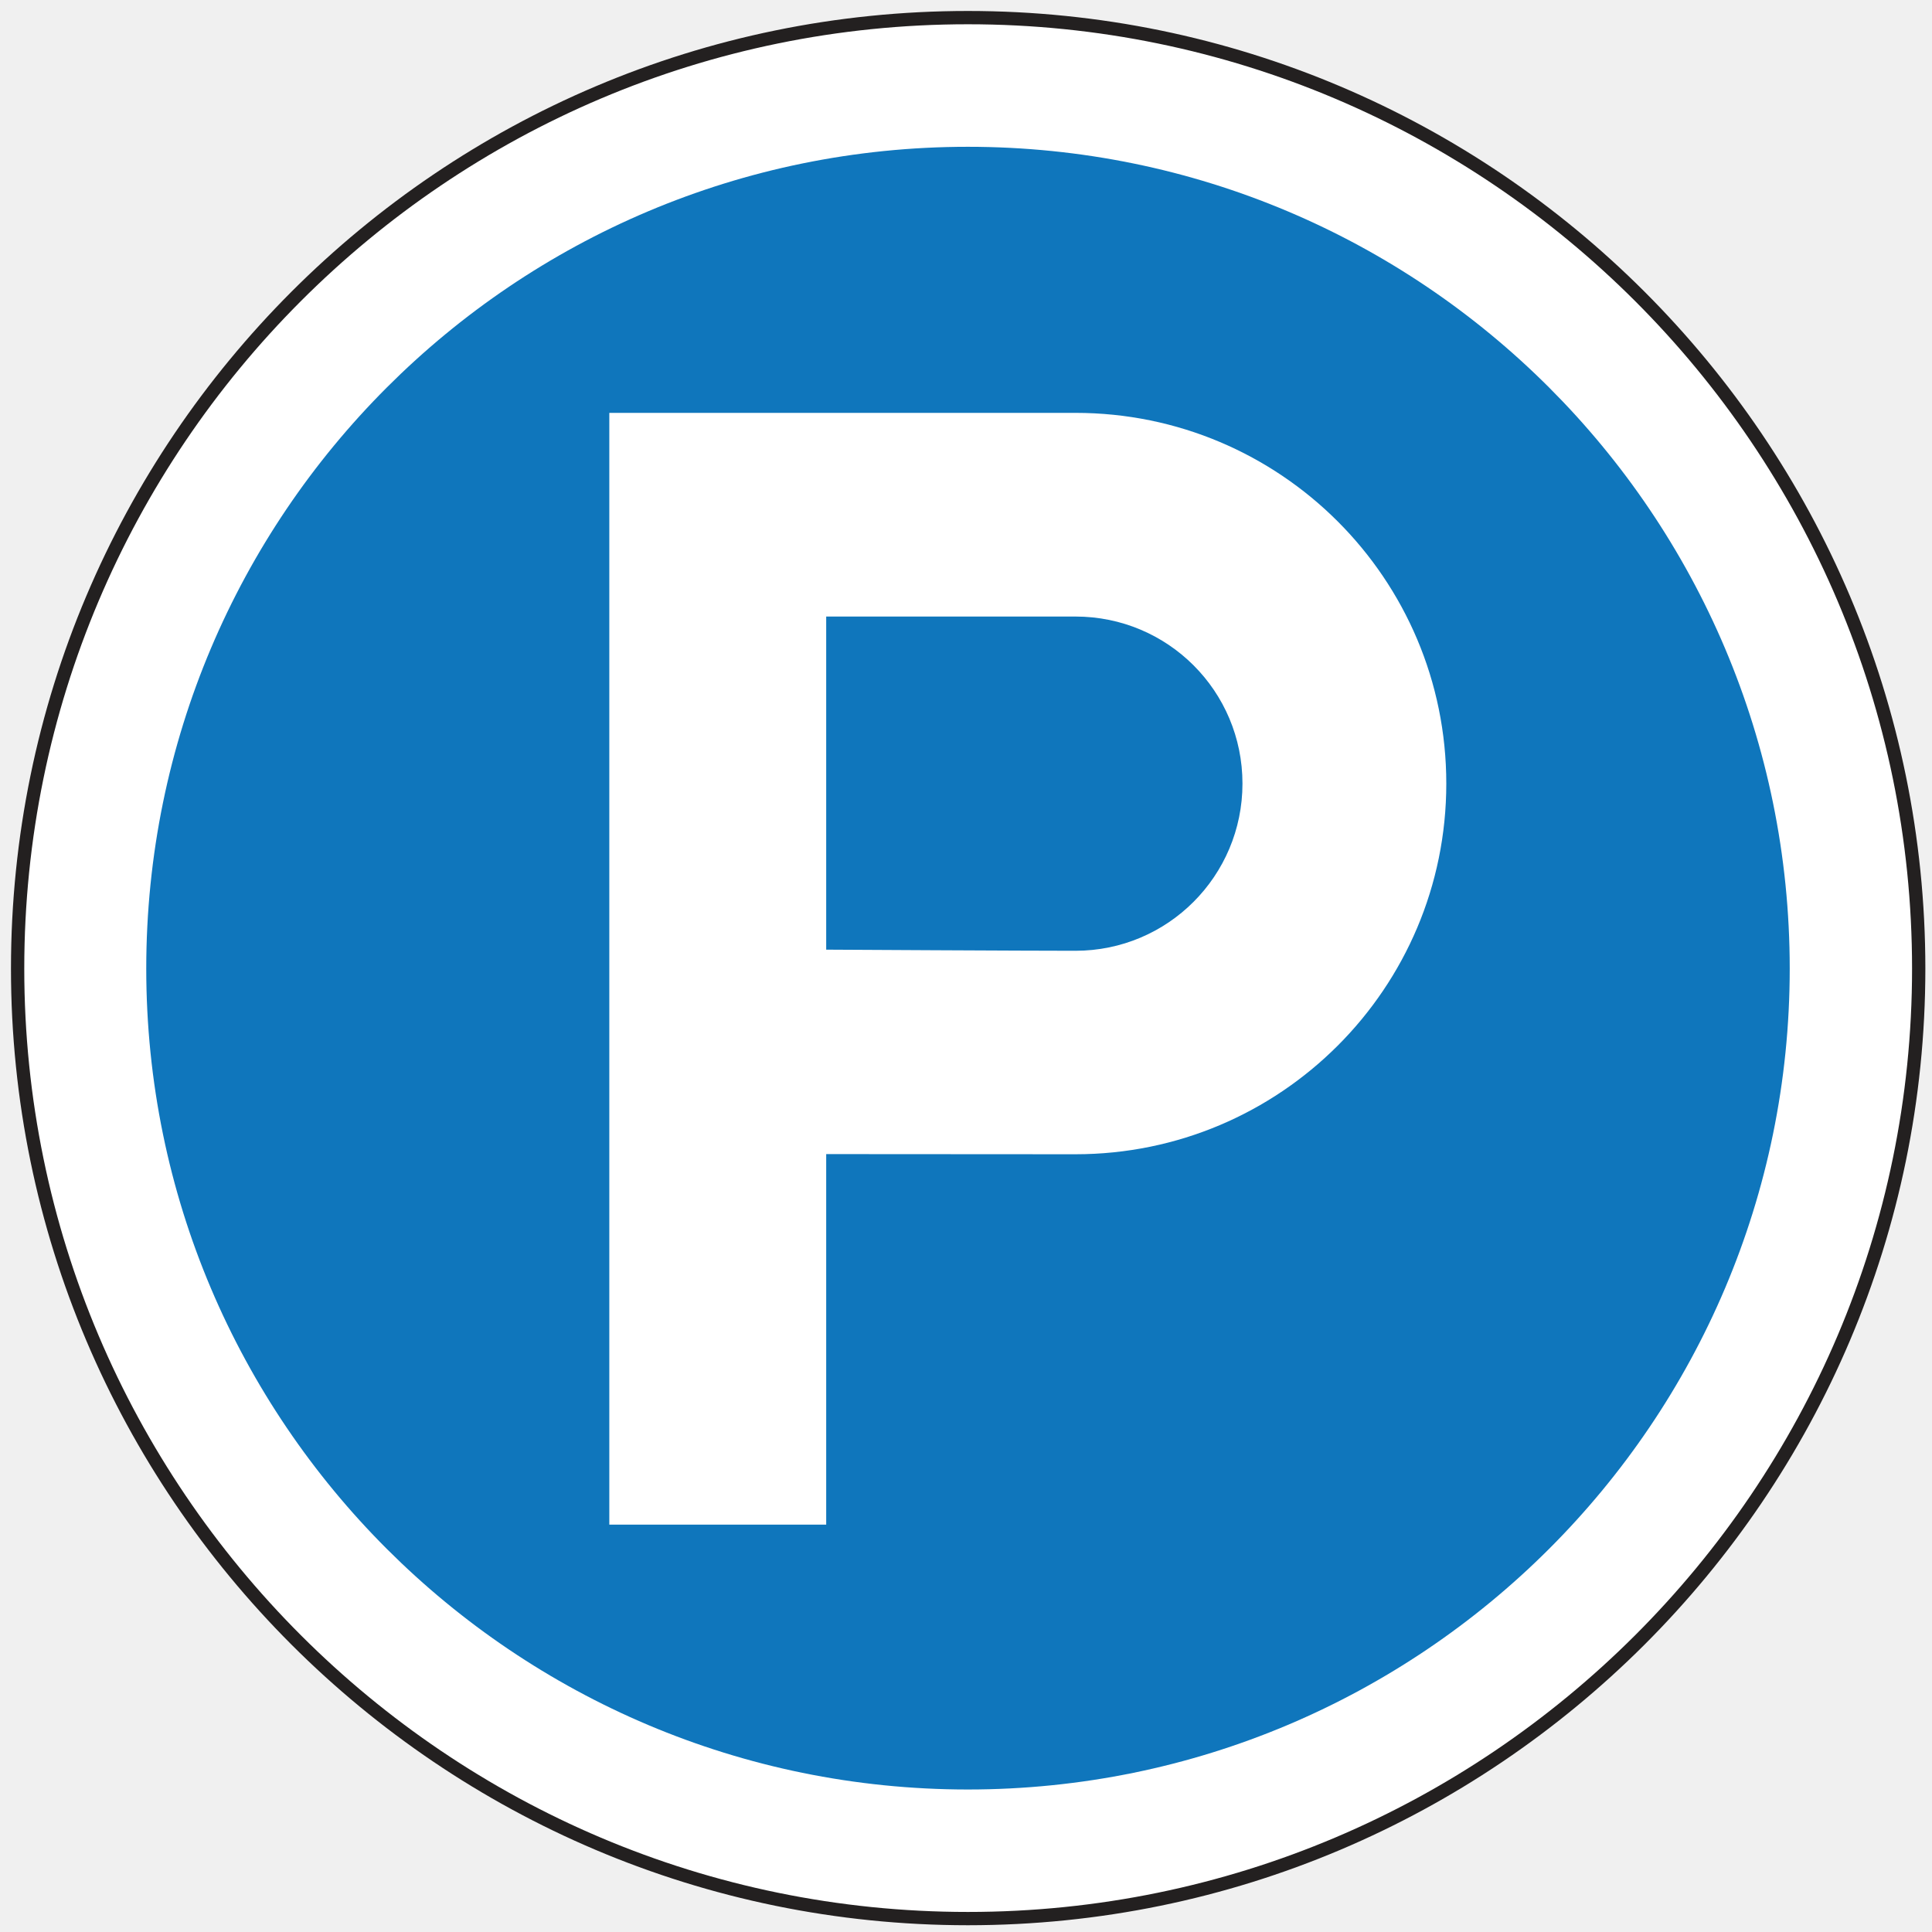
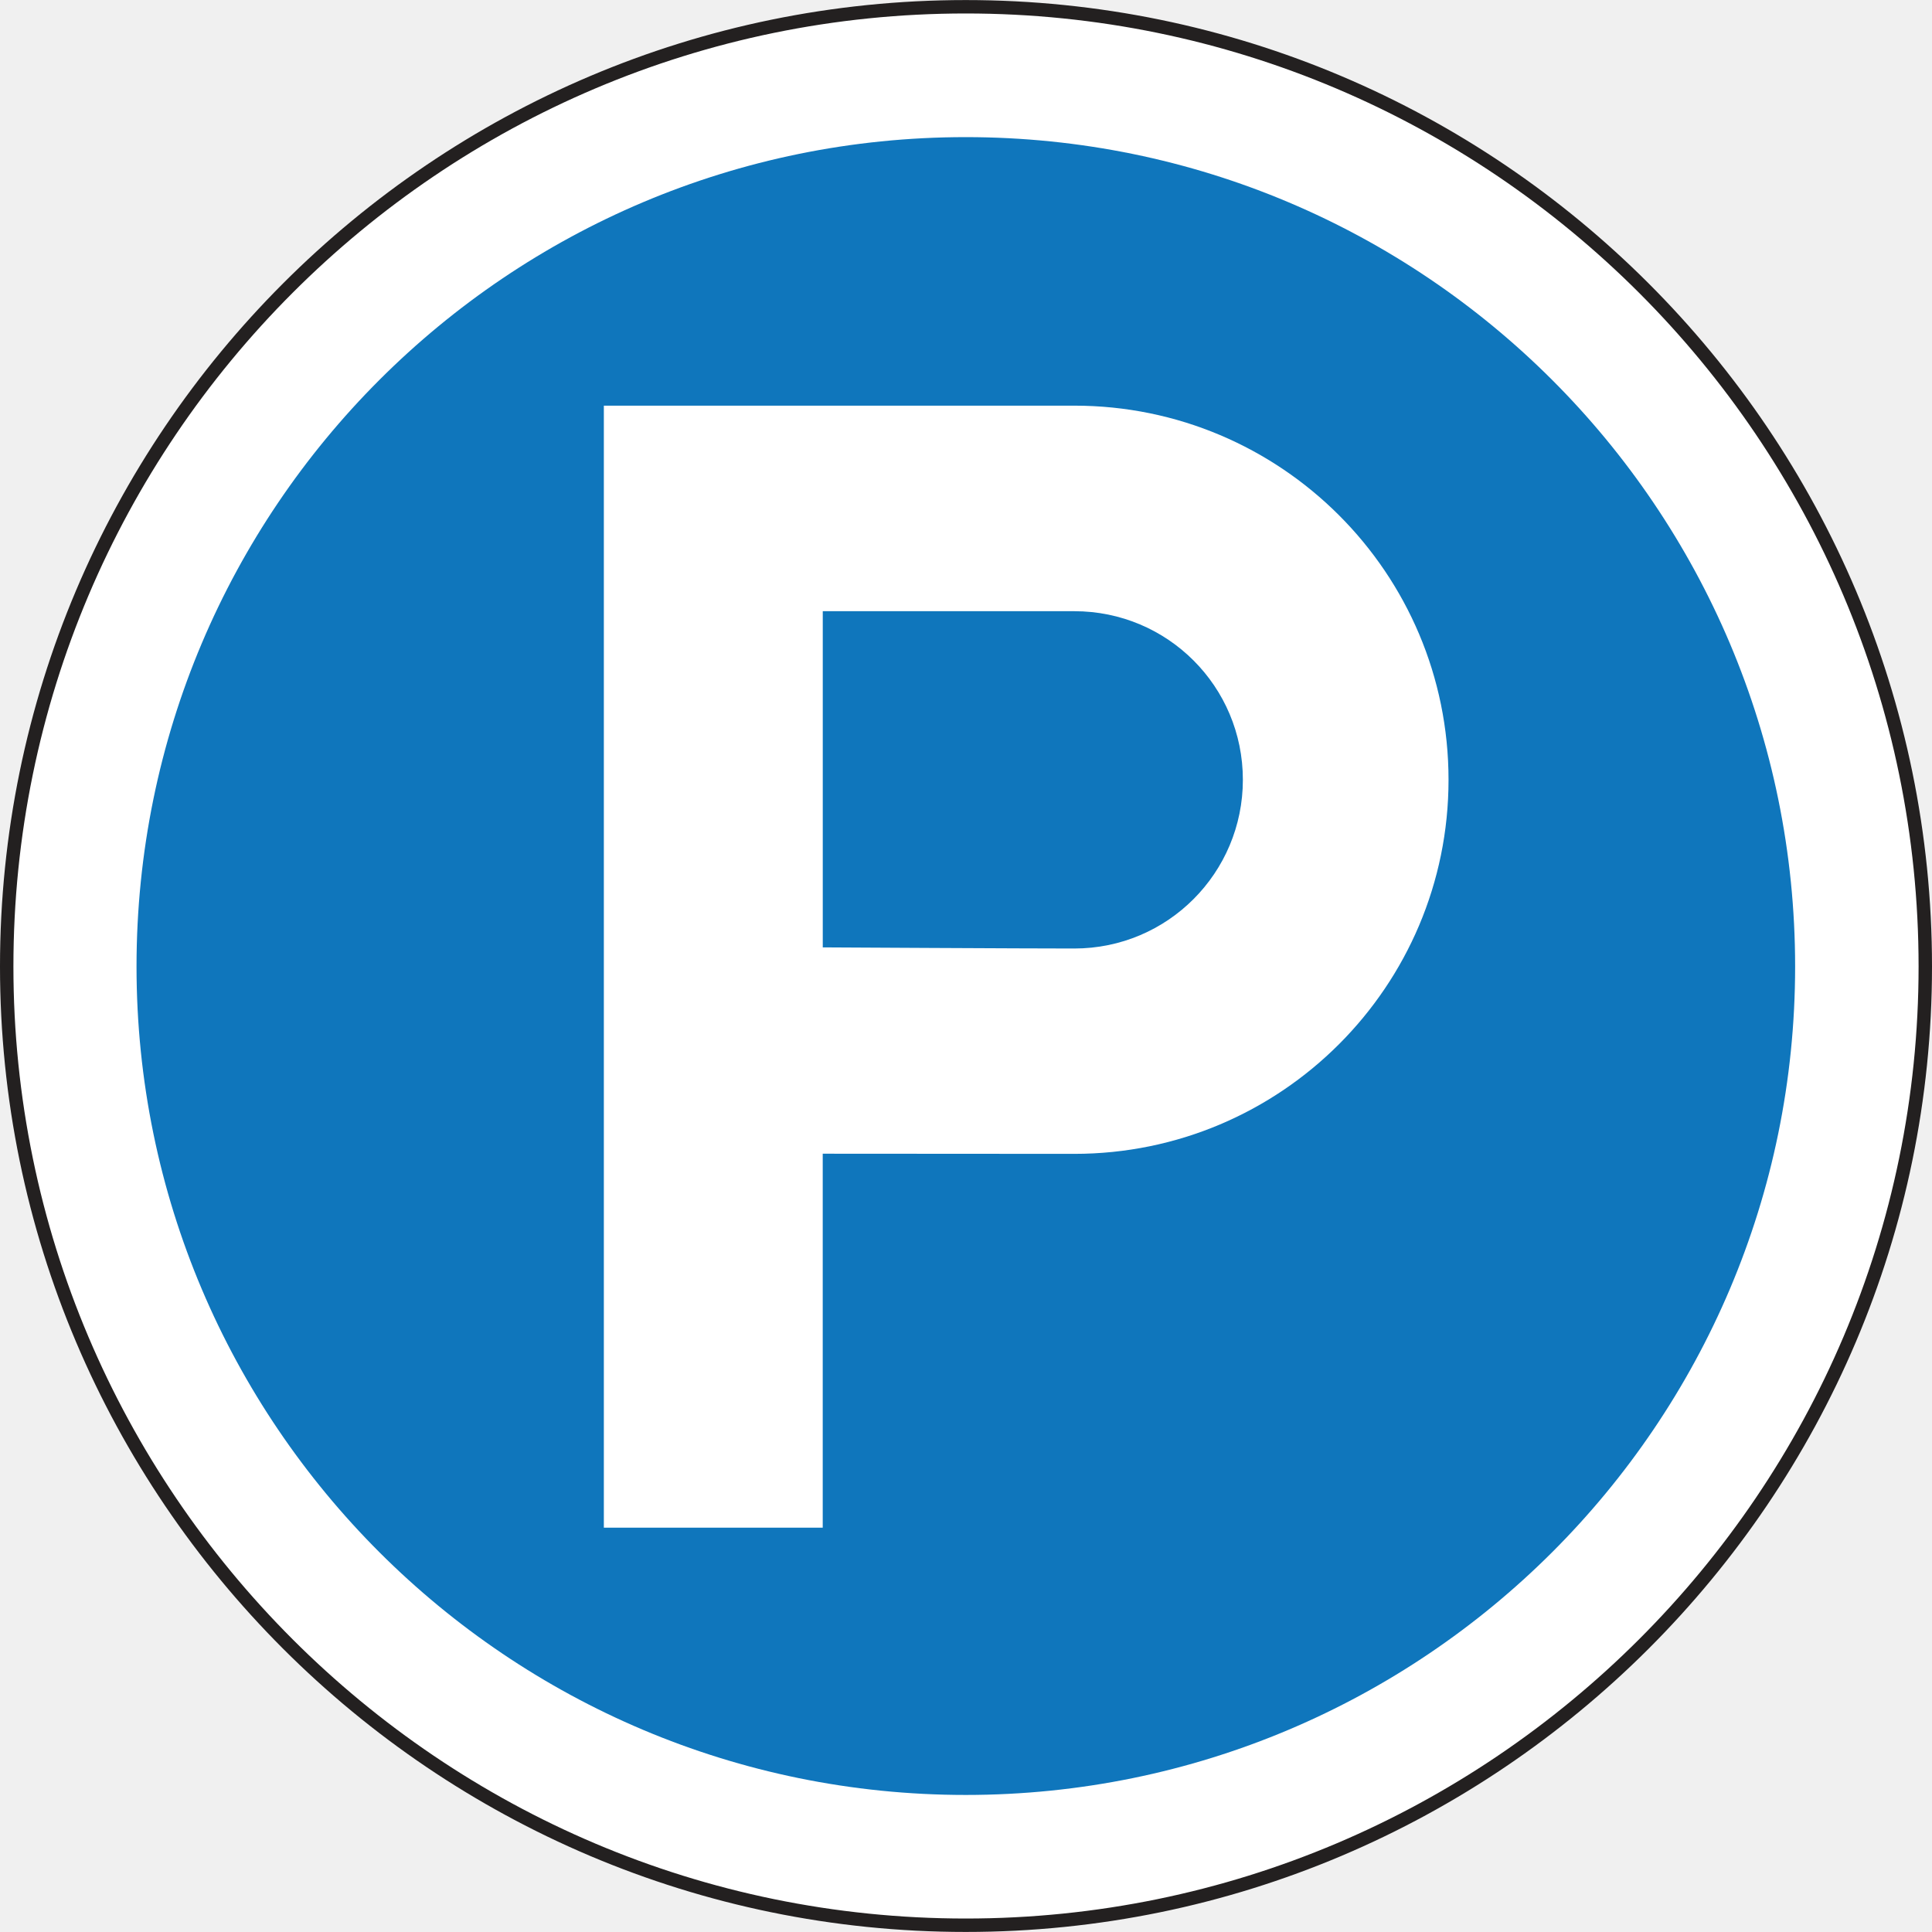
- <svg xmlns="http://www.w3.org/2000/svg" version="1.1" id="Layer_1" x="0px" y="0px" width="50px" height="50px" viewBox="0 0 50 50" style="enable-background:new 0 0 50 50;" xml:space="preserve">
-   <g>
-     <path style="fill:#FFFFFF;" d="M0.456,25.067c0,13.551,11.028,24.586,24.593,24.586c13.563,0,24.607-11.035,24.607-24.586   c0-13.576-11.044-24.611-24.607-24.611C11.484,0.456,0.456,11.491,0.456,25.067" />
-     <path style="fill:none;stroke:#232020;stroke-width:0.344;" d="M0.456,25.067c0,13.551,11.028,24.586,24.593,24.586   c13.563,0,24.607-11.035,24.607-24.586c0-13.576-11.044-24.611-24.607-24.611C11.484,0.456,0.456,11.491,0.456,25.067z" />
-     <path style="fill:#0F76BC;" d="M25.049,46.312c11.74,0,21.269-9.513,21.269-21.244c0-11.758-9.529-21.269-21.269-21.269   c-11.74,0-21.264,9.511-21.264,21.269C3.785,36.799,13.309,46.312,25.049,46.312" />
-     <path style="fill:#FFFFFF;" d="M27.833,29.872c5.301,0,9.597-4.296,9.597-9.592c0-5.304-4.296-9.595-9.597-9.595H15.769v28.773   h5.613v-9.59C21.382,29.867,26.167,29.872,27.833,29.872 M21.382,24.577v-8.621h6.45c2.394,0,4.323,1.932,4.323,4.323   c0,2.387-1.929,4.327-4.323,4.327C26.695,24.607,21.382,24.577,21.382,24.577" />
+ <svg xmlns="http://www.w3.org/2000/svg" version="1.1" x="0px" y="0px" width="30px" height="30px" viewBox="0 0 49.544 49.541" style="enable-background:new 0 0 49.544 49.541;" xml:space="preserve">
+   <g id="parking">
+     <g>
+       <path style="fill:#FFFFFF;" d="M0.172,24.783c0,13.551,11.028,24.586,24.593,24.586c13.563,0,24.607-11.035,24.607-24.586    c0-13.576-11.044-24.611-24.607-24.611C11.2,0.172,0.172,11.207,0.172,24.783" />
+       <path style="fill:none;stroke:#232020;stroke-width:0.344;" d="M0.172,24.783c0,13.551,11.028,24.586,24.593,24.586    c13.563,0,24.607-11.035,24.607-24.586c0-13.576-11.044-24.611-24.607-24.611C11.2,0.172,0.172,11.207,0.172,24.783z" />
+       <path style="fill:#0F76BC;" d="M24.765,46.028c11.74,0,21.269-9.513,21.269-21.244c0-11.758-9.529-21.269-21.269-21.269    c-11.74,0-21.264,9.511-21.264,21.269C3.501,36.515,13.025,46.028,24.765,46.028" />
+       <path style="fill:#FFFFFF;" d="M27.549,29.588c5.301,0,9.597-4.296,9.597-9.592c0-5.304-4.296-9.595-9.597-9.595H15.485v28.773    h5.613v-9.59C21.099,29.583,25.883,29.588,27.549,29.588 M21.099,24.293v-8.621h6.45c2.394,0,4.323,1.932,4.323,4.323    c0,2.387-1.929,4.327-4.323,4.327C26.411,24.323,21.099,24.293,21.099,24.293" />
+     </g>
  </g>
+   <g id="Layer_1">
+ </g>
</svg>
